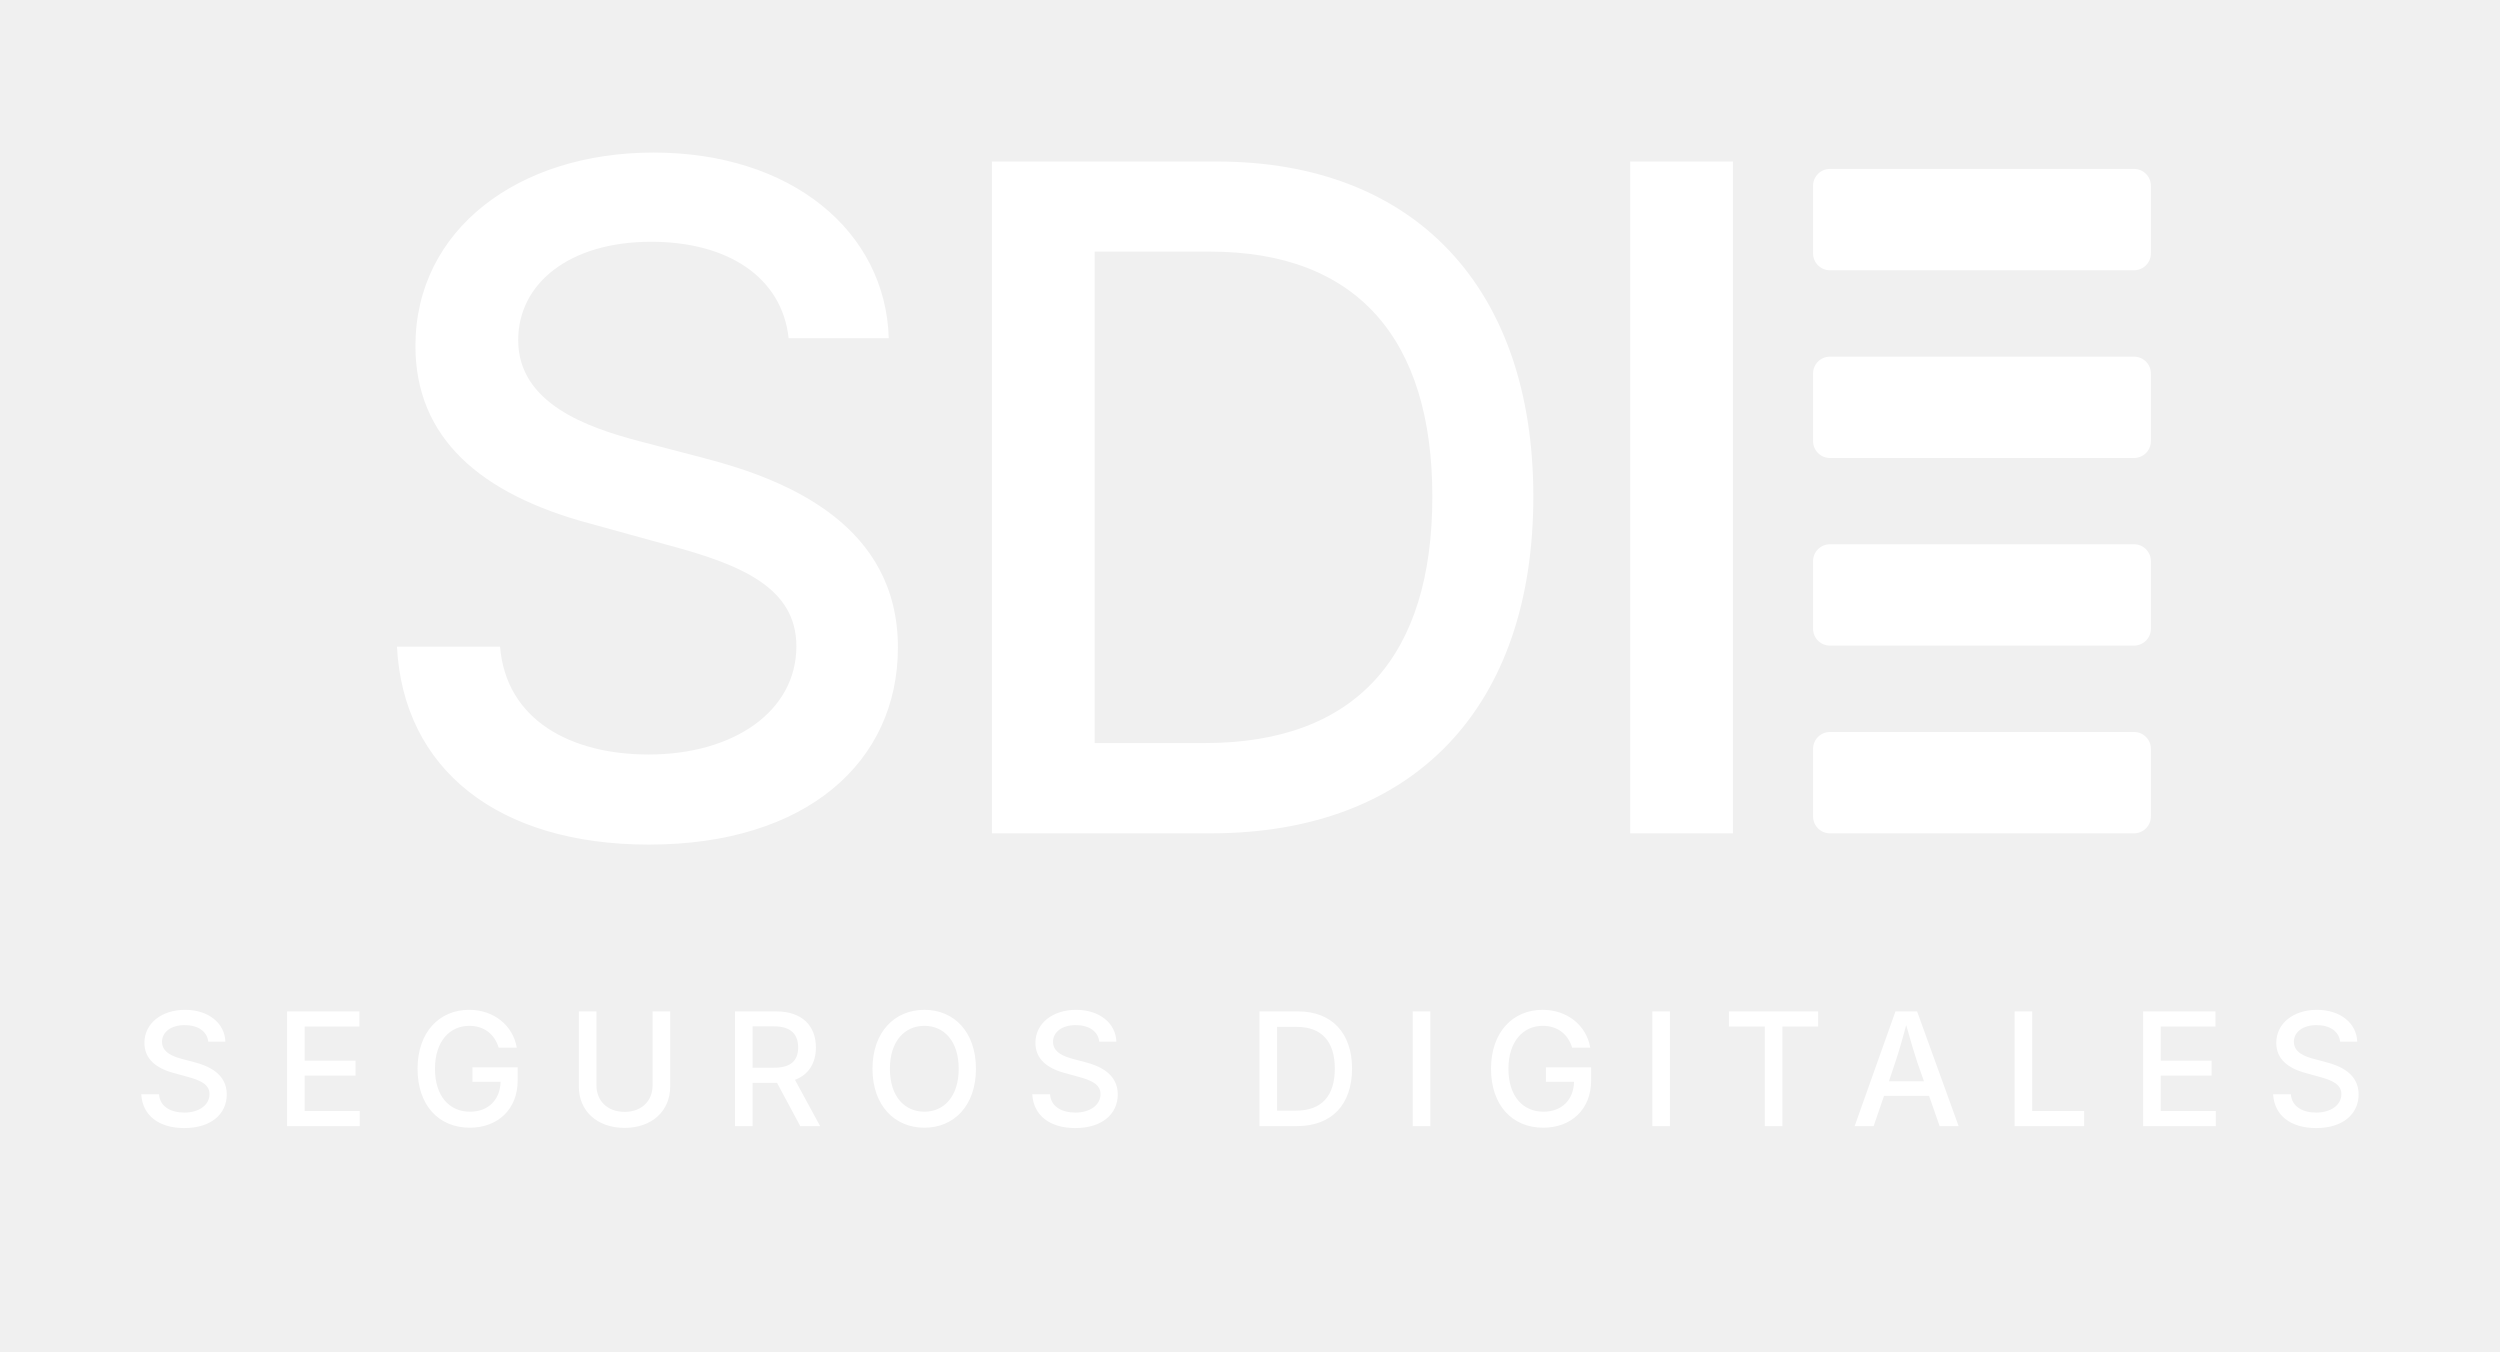
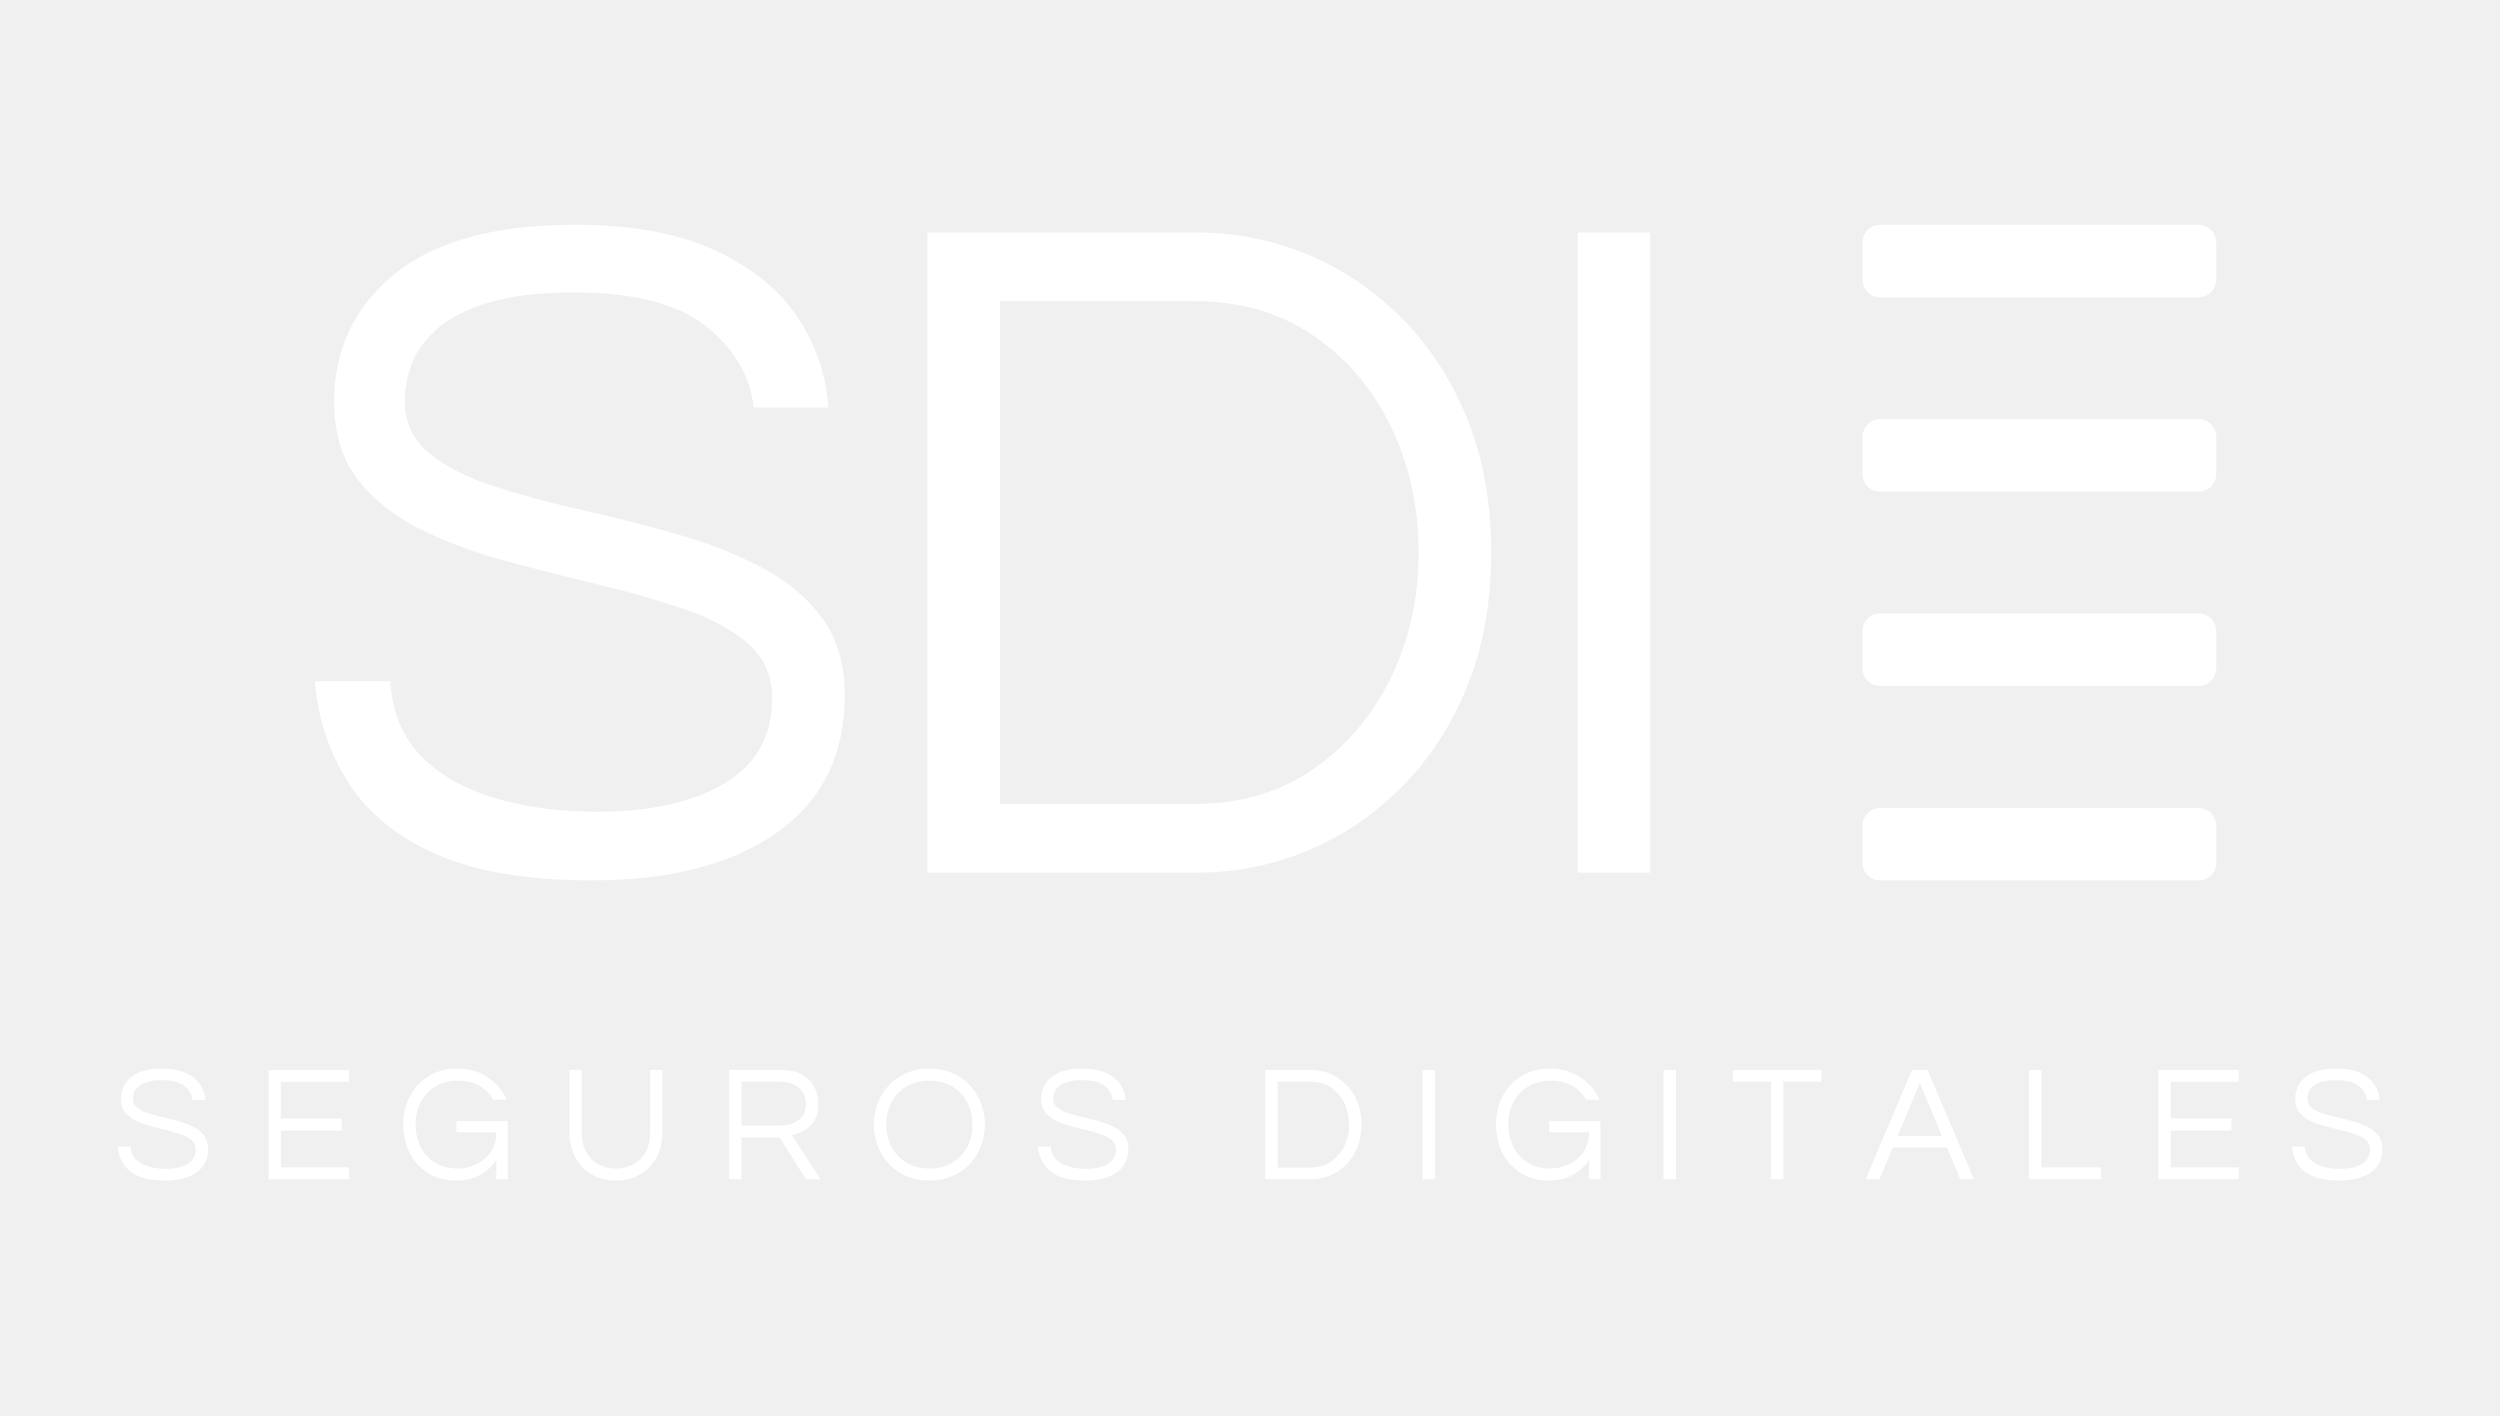
- <svg xmlns="http://www.w3.org/2000/svg" viewBox="0 0 222 120" role="img" aria-label="Seguros Digitales SDI">
-   <text x="31" y="74" font-family="'Space Grotesk','Inter',sans-serif" font-weight="500" font-size="82" letter-spacing="-2.5" fill="#FFFFFF">SDI</text>
-   <g transform="translate(161, 15)">
-     <rect x="0" y="0" width="30" height="9" rx="1.5" fill="#FFFFFF" />
-     <rect x="0" y="16.67" width="30" height="9" rx="1.5" fill="#FFFFFF" />
-     <rect x="0" y="33.33" width="30" height="9" rx="1.5" fill="#FFFFFF" />
-     <rect x="0" y="50" width="30" height="9" rx="1.5" fill="#FFFFFF" />
+ <svg xmlns="http://www.w3.org/2000/svg" viewBox="0 0 212 120" role="img" aria-label="Seguros Digitales SDI">
+   <path d="M50.146 74.656Q42.11 74.656 37.108 72.483Q32.106 70.31 29.605 66.456Q27.104 62.602 26.694 57.764H33.09Q33.336 61.7 35.714 64.119Q38.092 66.538 41.987 67.686Q45.882 68.834 50.556 68.834Q57.444 68.834 61.462 66.415Q65.48 63.996 65.48 59.24Q65.48 56.37 63.471 54.607Q61.462 52.844 58.141 51.696Q54.82 50.548 50.884 49.605Q46.948 48.662 42.971 47.596Q38.994 46.53 35.673 44.89Q32.352 43.25 30.343 40.667Q28.334 38.084 28.334 34.066Q28.334 27.424 33.459 23.242Q38.584 19.06 48.752 19.06Q55.968 19.06 60.642 21.233Q65.316 23.406 67.653 26.932Q69.99 30.458 70.236 34.558H63.922Q63.43 30.458 59.822 27.629Q56.214 24.8 48.752 24.8Q44.16 24.8 41.29 25.702Q38.42 26.604 36.903 28.039Q35.386 29.474 34.853 31.032Q34.32 32.59 34.32 33.984Q34.32 36.69 36.329 38.371Q38.338 40.052 41.659 41.159Q44.98 42.266 48.998 43.168Q53.016 44.07 56.993 45.177Q60.97 46.284 64.291 47.965Q67.612 49.646 69.621 52.27Q71.63 54.894 71.63 58.994Q71.63 66.538 65.89 70.597Q60.15 74.656 50.146 74.656ZM78.642 74.0V19.716H101.52Q106.358 19.716 110.827 21.561Q115.296 23.406 118.822 26.932Q122.348 30.458 124.398 35.46Q126.448 40.462 126.448 46.858Q126.448 53.254 124.398 58.256Q122.348 63.258 118.822 66.784Q115.296 70.31 110.827 72.155Q106.358 74.0 101.52 74.0ZM84.792 68.178H101.274Q107.096 68.178 111.36 65.226Q115.624 62.274 117.961 57.436Q120.298 52.598 120.298 46.858Q120.298 41.036 117.961 36.198Q115.624 31.36 111.36 28.449Q107.096 25.538 101.274 25.538H84.792ZM133.788 74.0V19.716H139.938V74.0Z" fill="#FFFFFF" />
+   <g transform="translate(157.94, 19.06)">
+     <rect x="0" y="0.0" width="30.0" height="6.15" rx="1.5" fill="#FFFFFF" />
+     <rect x="0" y="16.48" width="30.0" height="6.15" rx="1.5" fill="#FFFFFF" />
+     <rect x="0" y="32.96" width="30.0" height="6.15" rx="1.5" fill="#FFFFFF" />
+     <rect x="0" y="49.45" width="30.0" height="6.15" rx="1.5" fill="#FFFFFF" />
  </g>
-   <text x="111" y="100" text-anchor="middle" font-family="'Inter',sans-serif" font-weight="500" font-size="14" letter-spacing="3.5" fill="#FFFFFF">SEGUROS DIGITALES</text>
+   <path d="M13.978 100.112Q12.606 100.112 11.752 99.741Q10.898 99.37 10.471 98.712Q10.044 98.054 9.974 97.228H11.066Q11.108 97.9 11.514 98.313Q11.92 98.726 12.585 98.922Q13.25 99.118 14.048 99.118Q15.224 99.118 15.91 98.705Q16.596 98.292 16.596 97.48Q16.596 96.99 16.253 96.689Q15.91 96.388 15.343 96.192Q14.776 95.996 14.104 95.835Q13.432 95.674 12.753 95.492Q12.074 95.31 11.507 95.03Q10.94 94.75 10.597 94.309Q10.254 93.868 10.254 93.182Q10.254 92.048 11.129 91.334Q12.004 90.62 13.74 90.62Q14.972 90.62 15.77 90.991Q16.568 91.362 16.967 91.964Q17.366 92.566 17.408 93.266H16.33Q16.246 92.566 15.63 92.083Q15.014 91.6 13.74 91.6Q12.956 91.6 12.466 91.754Q11.976 91.908 11.717 92.153Q11.458 92.398 11.367 92.664Q11.276 92.93 11.276 93.168Q11.276 93.63 11.619 93.917Q11.962 94.204 12.529 94.393Q13.096 94.582 13.782 94.736Q14.468 94.89 15.147 95.079Q15.826 95.268 16.393 95.555Q16.96 95.842 17.303 96.29Q17.646 96.738 17.646 97.438Q17.646 98.726 16.666 99.419Q15.686 100.112 13.978 100.112ZM22.77 100.0V90.732H29.588V91.74H23.82V94.848H28.972V95.87H23.82V98.992H29.588V100.0ZM38.73 100.112Q37.316 100.112 36.301 99.475Q35.286 98.838 34.74 97.76Q34.194 96.682 34.194 95.366Q34.194 94.05 34.754 92.972Q35.314 91.894 36.343 91.257Q37.372 90.62 38.758 90.62Q40.256 90.62 41.355 91.355Q42.454 92.09 42.972 93.252H41.824Q41.404 92.51 40.655 92.076Q39.906 91.642 38.842 91.642Q37.722 91.642 36.91 92.139Q36.098 92.636 35.671 93.476Q35.244 94.316 35.244 95.366Q35.244 96.402 35.664 97.249Q36.084 98.096 36.889 98.593Q37.694 99.09 38.814 99.09Q39.654 99.09 40.403 98.726Q41.152 98.362 41.621 97.676Q42.09 96.99 42.09 96.024H38.702V95.072H43.056V100.0H42.09V98.362Q41.796 98.81 41.334 99.209Q40.872 99.608 40.221 99.86Q39.57 100.112 38.73 100.112ZM52.226 100.112Q51.078 100.112 50.189 99.601Q49.3 99.09 48.796 98.166Q48.292 97.242 48.292 96.01V90.732H49.342V96.038Q49.342 97.116 49.755 97.788Q50.168 98.46 50.833 98.775Q51.498 99.09 52.226 99.09Q52.968 99.09 53.626 98.775Q54.284 98.46 54.704 97.788Q55.124 97.116 55.124 96.038V90.732H56.174V96.01Q56.174 97.228 55.67 98.152Q55.166 99.076 54.277 99.594Q53.388 100.112 52.226 100.112ZM61.83 100.0V90.732H66.268Q67.696 90.732 68.543 91.516Q69.39 92.3 69.39 93.63Q69.39 94.526 69.047 95.058Q68.704 95.59 68.186 95.863Q67.668 96.136 67.15 96.262L69.586 100.0H68.34L66.1 96.444H62.88V100.0ZM62.88 95.45H66.086Q66.59 95.45 67.108 95.296Q67.626 95.142 67.983 94.743Q68.34 94.344 68.34 93.63Q68.34 92.748 67.738 92.237Q67.136 91.726 66.142 91.726H62.88ZM78.812 100.112Q77.762 100.112 76.894 99.748Q76.026 99.384 75.403 98.726Q74.78 98.068 74.444 97.207Q74.108 96.346 74.108 95.366Q74.108 94.372 74.444 93.518Q74.78 92.664 75.403 92.006Q76.026 91.348 76.894 90.984Q77.762 90.62 78.812 90.62Q79.862 90.62 80.73 90.984Q81.598 91.348 82.221 92.006Q82.844 92.664 83.18 93.518Q83.516 94.372 83.516 95.366Q83.516 96.346 83.18 97.207Q82.844 98.068 82.221 98.726Q81.598 99.384 80.73 99.748Q79.862 100.112 78.812 100.112ZM78.812 99.09Q79.946 99.09 80.765 98.593Q81.584 98.096 82.025 97.249Q82.466 96.402 82.466 95.366Q82.466 94.316 82.025 93.476Q81.584 92.636 80.765 92.139Q79.946 91.642 78.812 91.642Q77.692 91.642 76.866 92.139Q76.04 92.636 75.599 93.476Q75.158 94.316 75.158 95.366Q75.158 96.402 75.599 97.249Q76.04 98.096 76.866 98.593Q77.692 99.09 78.812 99.09ZM92.014 100.112Q90.642 100.112 89.788 99.741Q88.934 99.37 88.507 98.712Q88.08 98.054 88.01 97.228H89.102Q89.144 97.9 89.55 98.313Q89.956 98.726 90.621 98.922Q91.286 99.118 92.084 99.118Q93.26 99.118 93.946 98.705Q94.632 98.292 94.632 97.48Q94.632 96.99 94.289 96.689Q93.946 96.388 93.379 96.192Q92.812 95.996 92.14 95.835Q91.468 95.674 90.789 95.492Q90.11 95.31 89.543 95.03Q88.976 94.75 88.633 94.309Q88.29 93.868 88.29 93.182Q88.29 92.048 89.165 91.334Q90.04 90.62 91.776 90.62Q93.008 90.62 93.806 90.991Q94.604 91.362 95.003 91.964Q95.402 92.566 95.444 93.266H94.366Q94.282 92.566 93.666 92.083Q93.05 91.6 91.776 91.6Q90.992 91.6 90.502 91.754Q90.012 91.908 89.753 92.153Q89.494 92.398 89.403 92.664Q89.312 92.93 89.312 93.168Q89.312 93.63 89.655 93.917Q89.998 94.204 90.565 94.393Q91.132 94.582 91.818 94.736Q92.504 94.89 93.183 95.079Q93.862 95.268 94.429 95.555Q94.996 95.842 95.339 96.29Q95.682 96.738 95.682 97.438Q95.682 98.726 94.702 99.419Q93.722 100.112 92.014 100.112ZM107.288 100.0V90.732H111.194Q112.02 90.732 112.783 91.047Q113.546 91.362 114.148 91.964Q114.75 92.566 115.1 93.42Q115.45 94.274 115.45 95.366Q115.45 96.458 115.1 97.312Q114.75 98.166 114.148 98.768Q113.546 99.37 112.783 99.685Q112.02 100.0 111.194 100.0ZM108.338 99.006H111.152Q112.146 99.006 112.874 98.502Q113.602 97.998 114.001 97.172Q114.4 96.346 114.4 95.366Q114.4 94.372 114.001 93.546Q113.602 92.72 112.874 92.223Q112.146 91.726 111.152 91.726H108.338ZM120.63 100.0V90.732H121.68V100.0ZM131.396 100.112Q129.982 100.112 128.967 99.475Q127.952 98.838 127.406 97.76Q126.86 96.682 126.86 95.366Q126.86 94.05 127.42 92.972Q127.98 91.894 129.009 91.257Q130.038 90.62 131.424 90.62Q132.922 90.62 134.021 91.355Q135.12 92.09 135.638 93.252H134.49Q134.07 92.51 133.321 92.076Q132.572 91.642 131.508 91.642Q130.388 91.642 129.576 92.139Q128.764 92.636 128.337 93.476Q127.91 94.316 127.91 95.366Q127.91 96.402 128.33 97.249Q128.75 98.096 129.555 98.593Q130.36 99.09 131.48 99.09Q132.32 99.09 133.069 98.726Q133.818 98.362 134.287 97.676Q134.756 96.99 134.756 96.024H131.368V95.072H135.722V100.0H134.756V98.362Q134.462 98.81 134.0 99.209Q133.538 99.608 132.887 99.86Q132.236 100.112 131.396 100.112ZM141.07 100.0V90.732H142.12V100.0ZM150.184 100.0V91.726H146.95V90.732H154.468V91.726H151.234V100.0ZM158.206 100.0 162.14 90.732H163.456L167.39 100.0H166.228L165.094 97.312H160.502L159.368 100.0ZM160.908 96.346H164.688L162.798 91.824ZM172.066 100.0V90.732H173.116V98.992H178.17V100.0ZM183.028 100.0V90.732H189.846V91.74H184.078V94.848H189.23V95.87H184.078V98.992H189.846V100.0ZM198.358 100.112Q196.986 100.112 196.132 99.741Q195.278 99.37 194.851 98.712Q194.424 98.054 194.354 97.228H195.446Q195.488 97.9 195.894 98.313Q196.3 98.726 196.965 98.922Q197.63 99.118 198.428 99.118Q199.604 99.118 200.29 98.705Q200.976 98.292 200.976 97.48Q200.976 96.99 200.633 96.689Q200.29 96.388 199.723 96.192Q199.156 95.996 198.484 95.835Q197.812 95.674 197.133 95.492Q196.454 95.31 195.887 95.03Q195.32 94.75 194.977 94.309Q194.634 93.868 194.634 93.182Q194.634 92.048 195.509 91.334Q196.384 90.62 198.12 90.62Q199.352 90.62 200.15 90.991Q200.948 91.362 201.347 91.964Q201.746 92.566 201.788 93.266H200.71Q200.626 92.566 200.01 92.083Q199.394 91.6 198.12 91.6Q197.336 91.6 196.846 91.754Q196.356 91.908 196.097 92.153Q195.838 92.398 195.747 92.664Q195.656 92.93 195.656 93.168Q195.656 93.63 195.999 93.917Q196.342 94.204 196.909 94.393Q197.476 94.582 198.162 94.736Q198.848 94.89 199.527 95.079Q200.206 95.268 200.773 95.555Q201.34 95.842 201.683 96.29Q202.026 96.738 202.026 97.438Q202.026 98.726 201.046 99.419Q200.066 100.112 198.358 100.112Z" fill="#FFFFFF" />
</svg>
